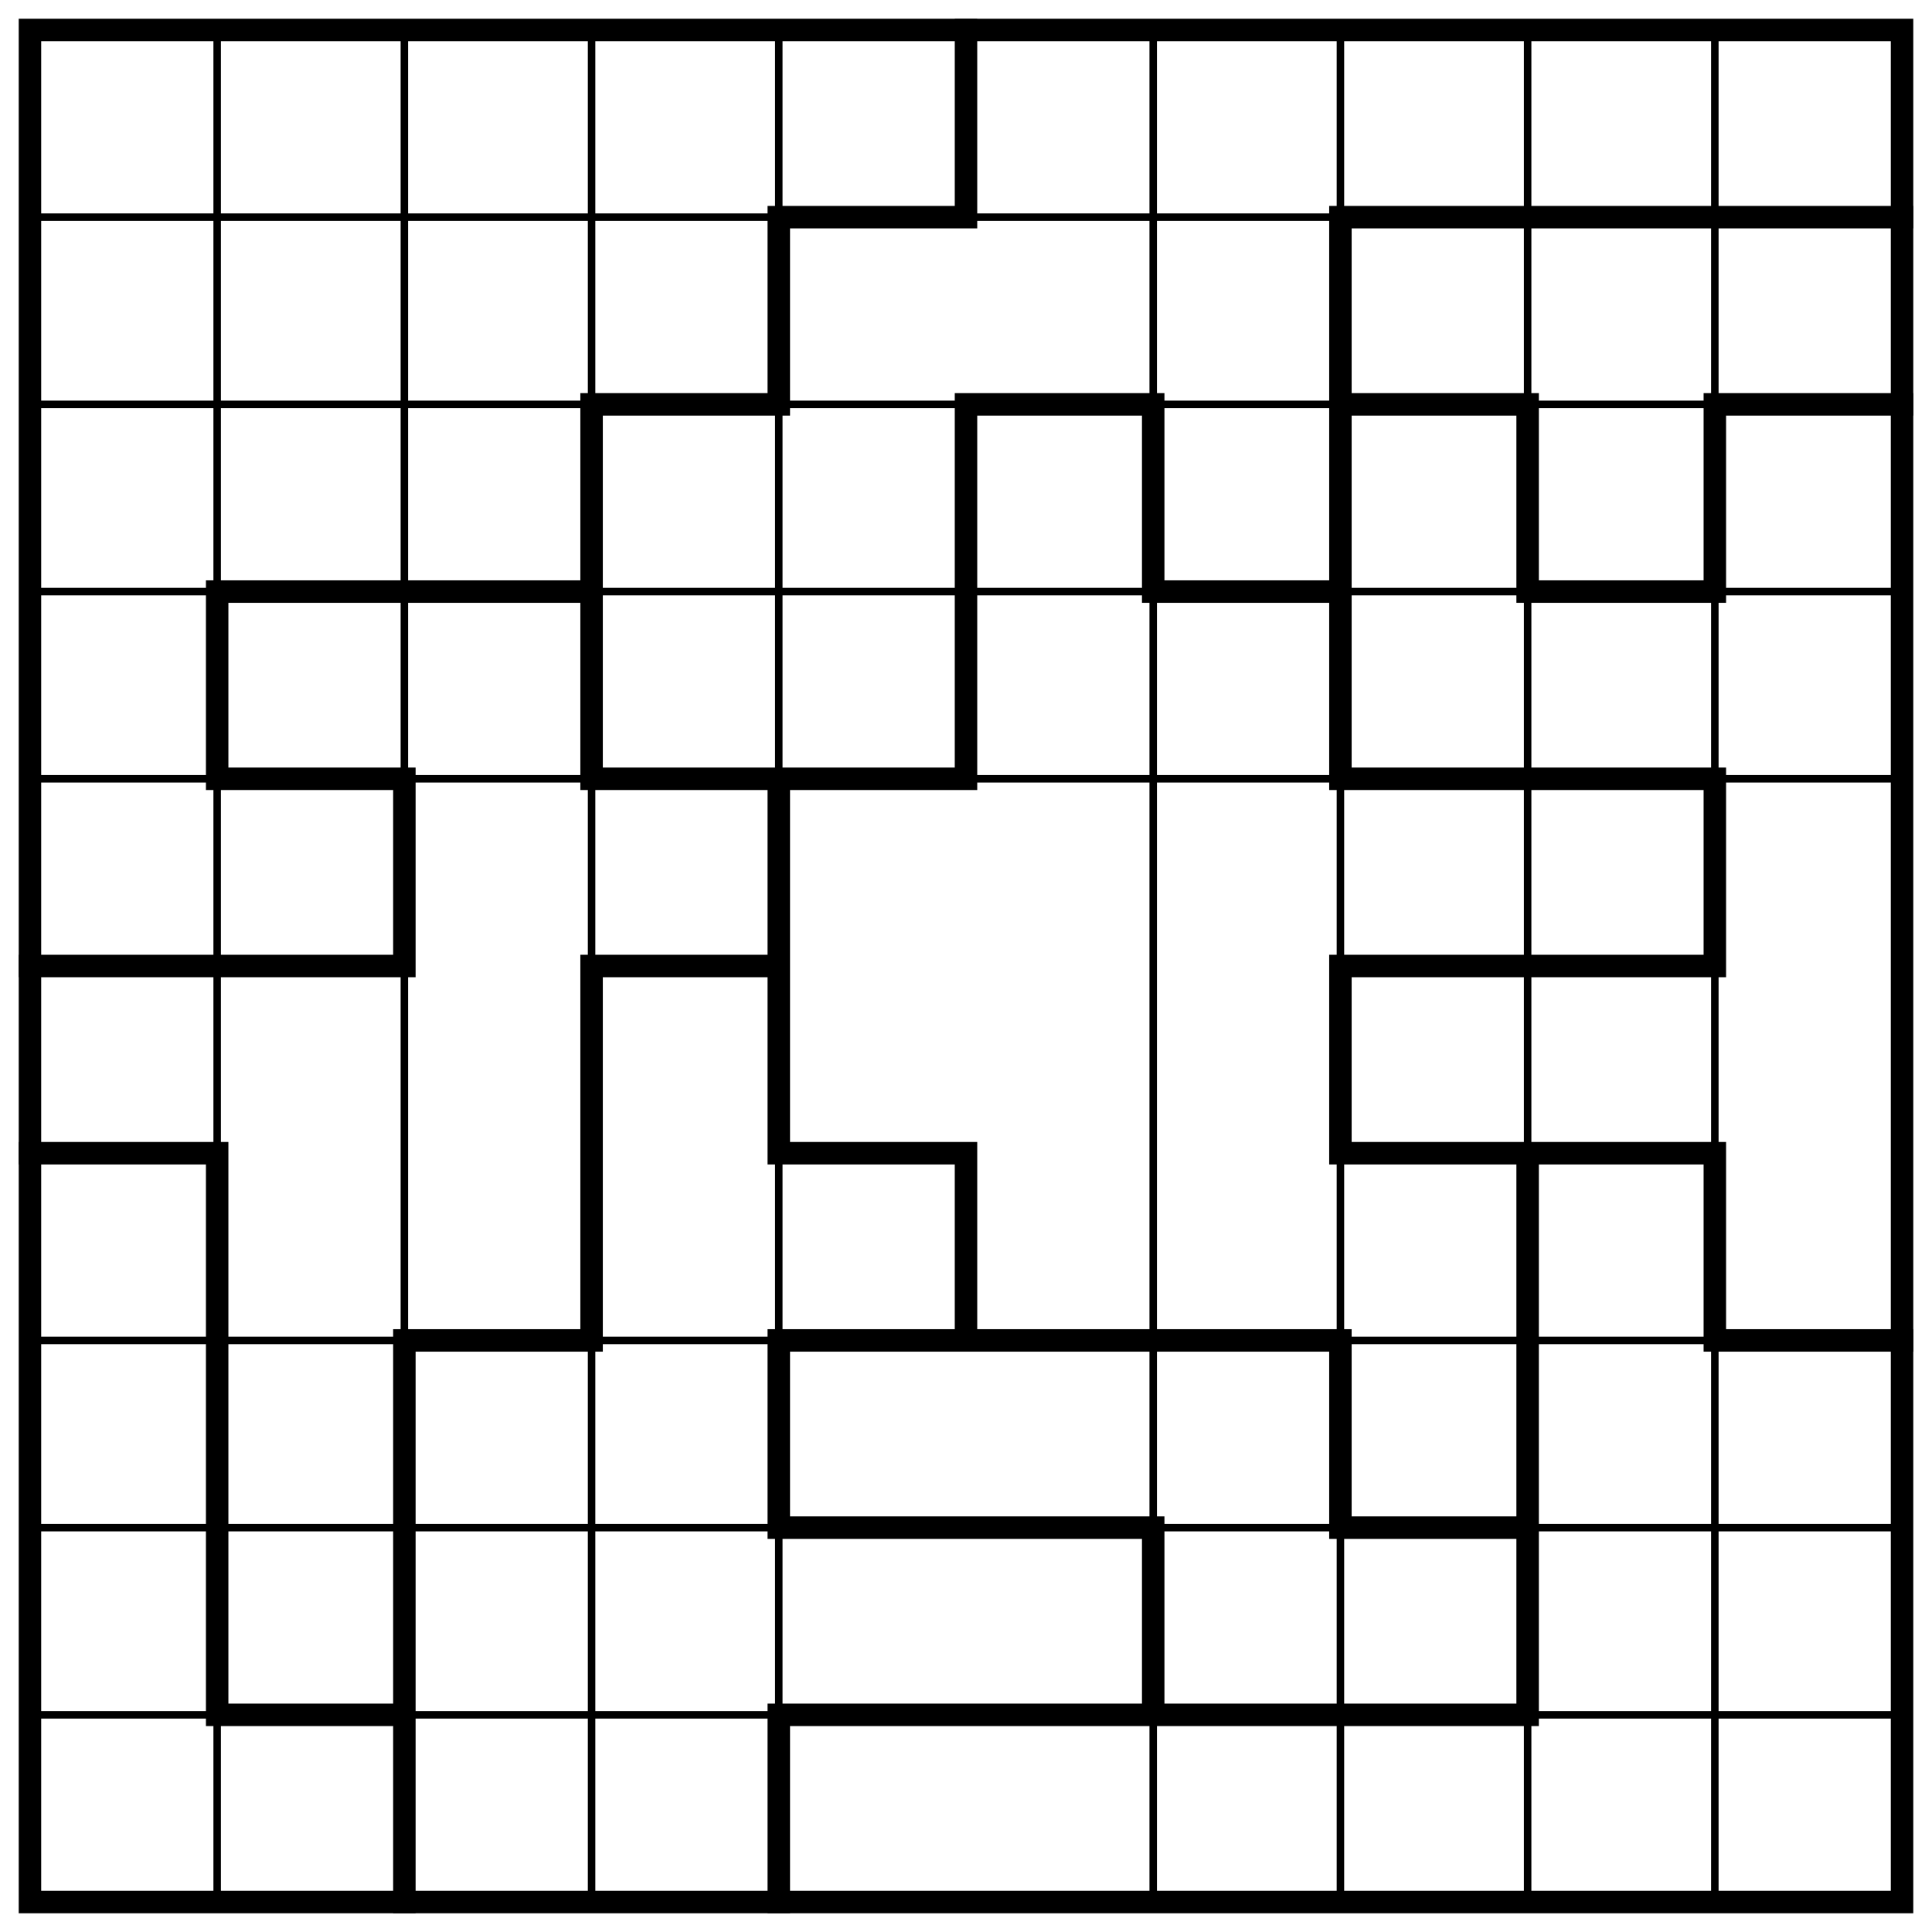
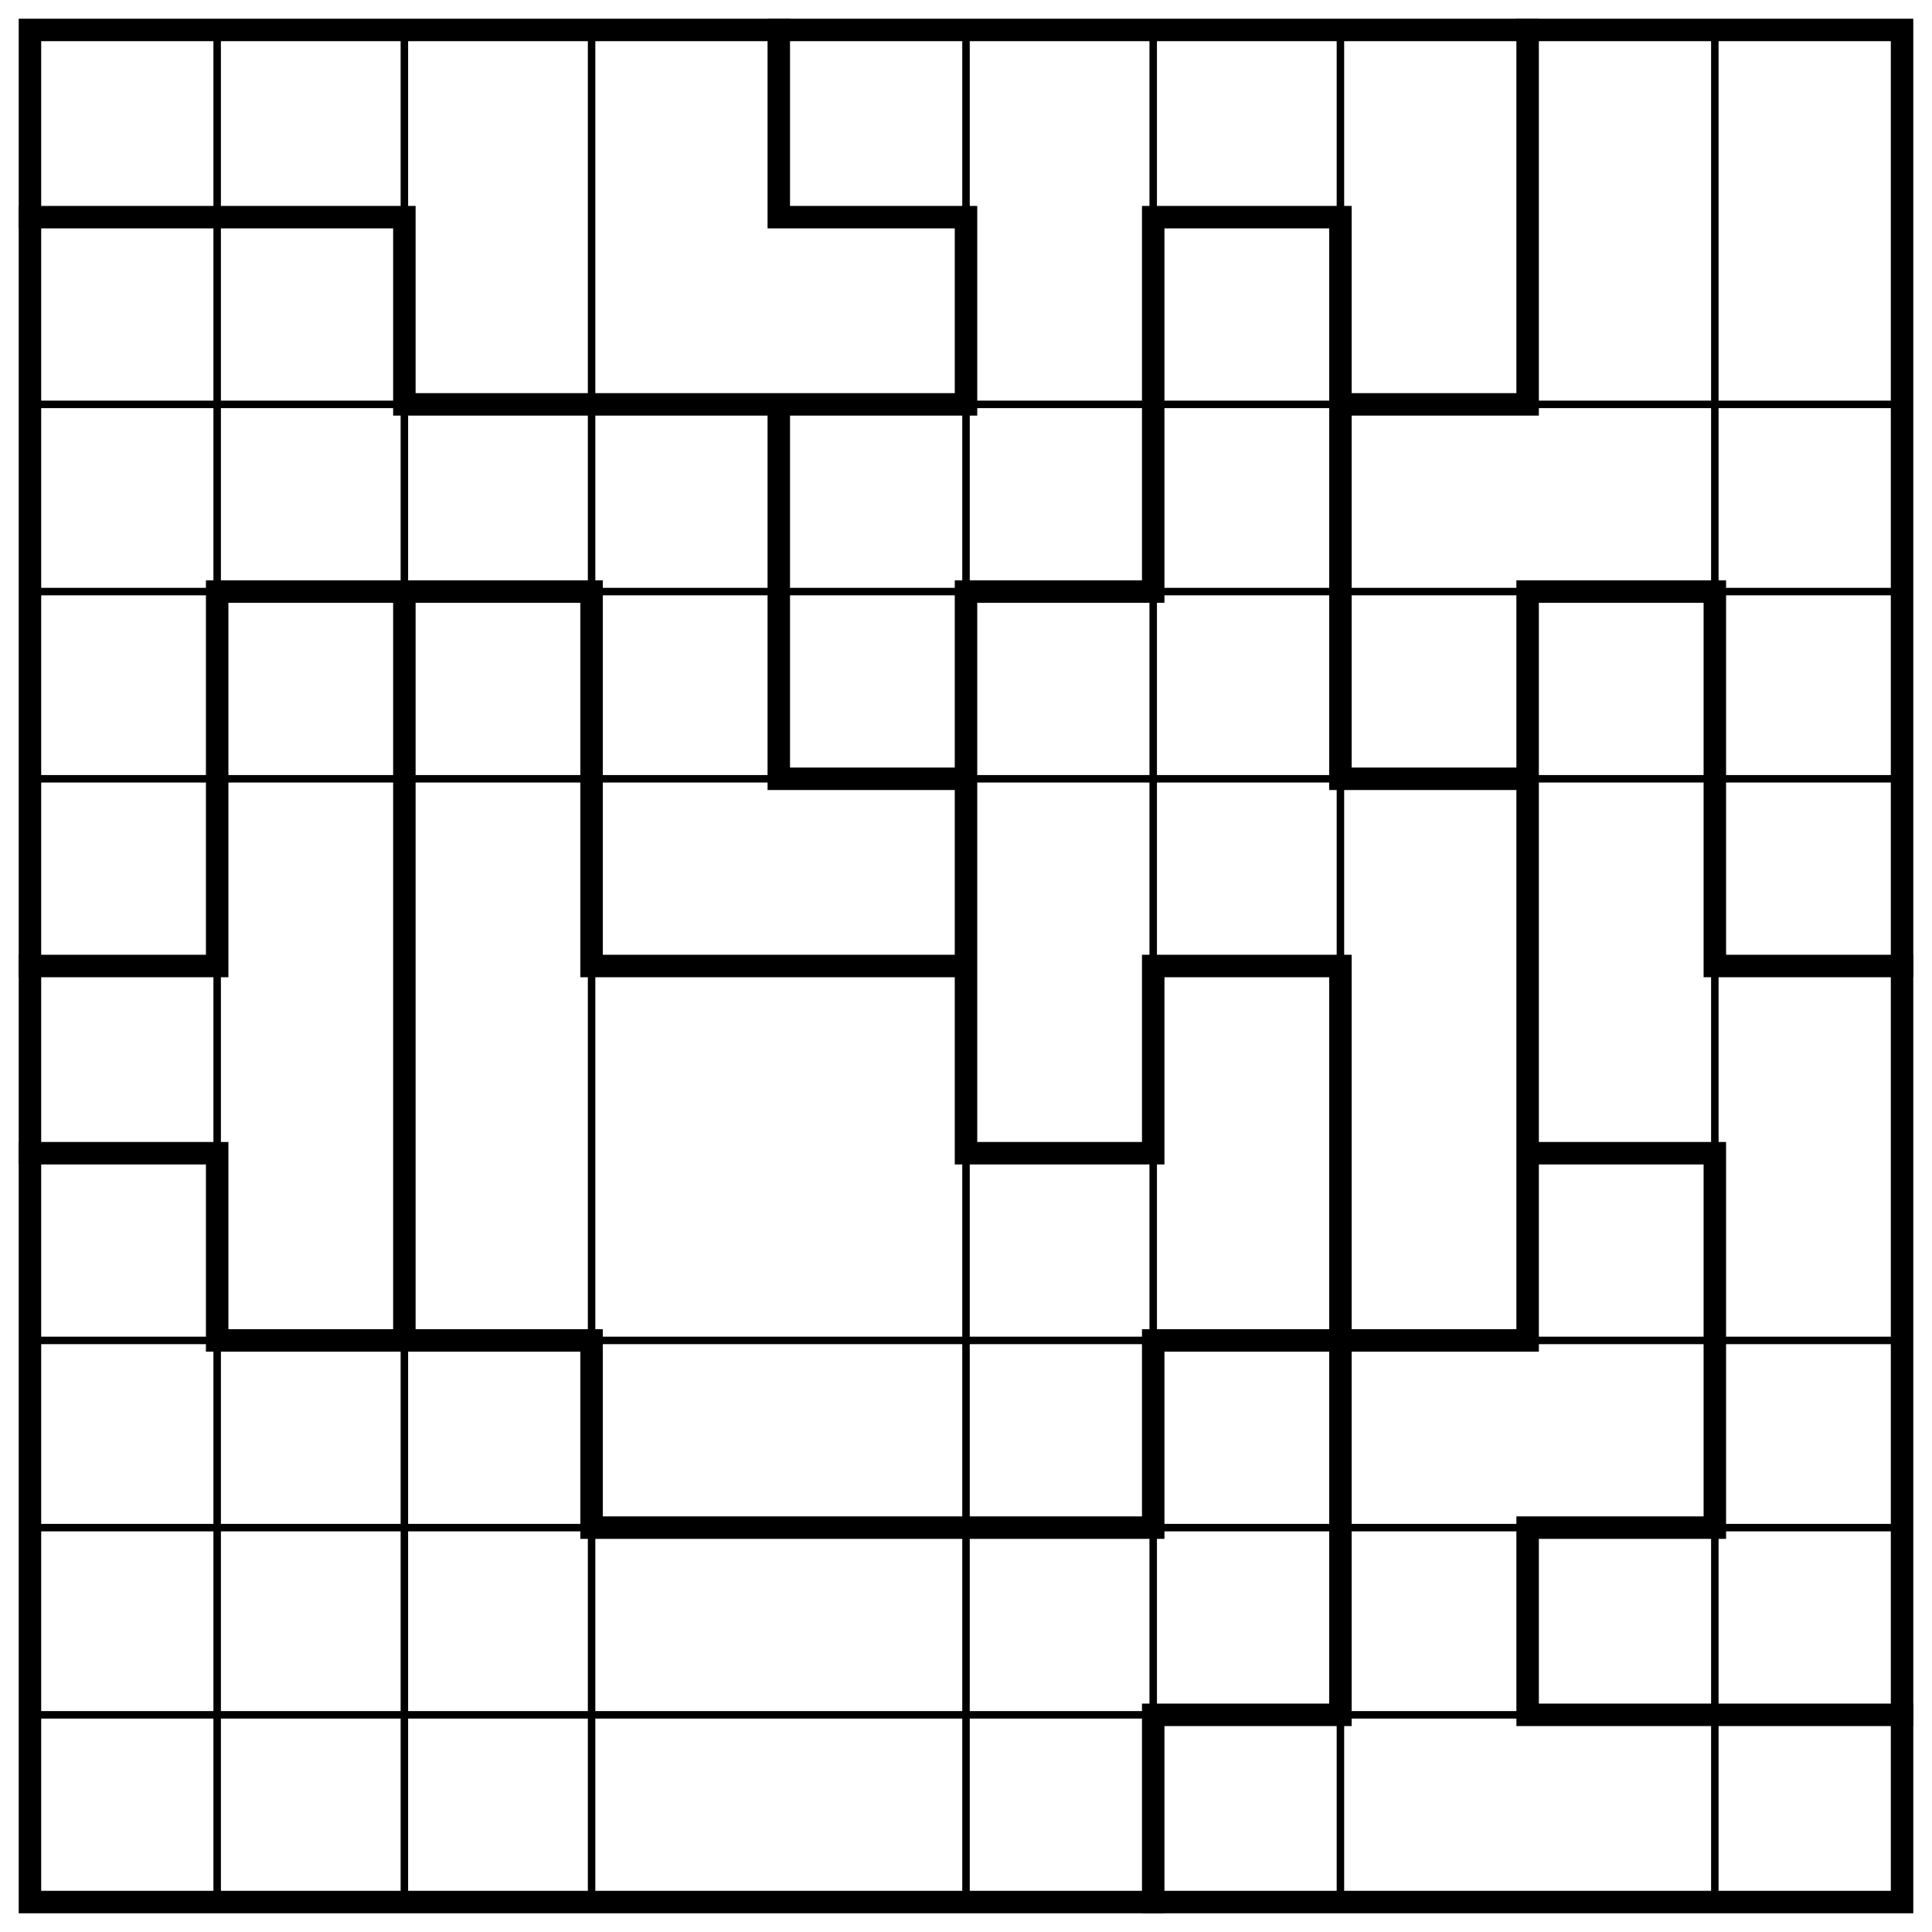
<svg xmlns="http://www.w3.org/2000/svg" class="p" viewBox="0 0 1032 1032" preserveAspectRatio="xMidYMid meet" shape-rendering="geometricPrecision">
-   <path d="M16 116H1016M16 216H1016M16 316H1016M16 416H1016M16 716H1016M16 816H1016M16 916H1016M116 16V1016M216 16V1016M316 16V1016M416 16V1016M616 16V1016M716 16V1016M816 16V1016M916 16V1016" fill="none" stroke="#000" stroke-width="4" stroke-linecap="square" />
-   <path d="M416 116H516M716 116H1016M316 216H416M516 216H616M716 216H816M916 216H1016M116 316H316M616 316H716M816 316H916M116 416H216M316 416H516M716 416H916M16 516H216M316 516H416M716 516H916M16 616H116M416 616H516M716 616H916M216 716H316M416 716H716M916 716H1016M416 816H616M716 816H816M116 916H216M416 916H816M116 316V416M116 616V916M216 416V516M216 716V1016M316 216V416M316 516V716M416 116V216M416 416V616M416 716V816M416 916V1016M516 16V116M516 216V416M516 616V716M616 216V316M616 816V916M716 116V416M716 516V616M716 716V816M816 216V316M816 616V916M916 216V316M916 416V516M916 616V716" fill="none" stroke="#000" stroke-width="12" stroke-linecap="square" />
+   <path d="M16 216H1016M16 316H1016M16 416H1016M16 716H1016M16 816H1016M16 916H1016M116 16V1016M216 16V1016M316 16V1016M516 16V1016M616 16V1016M716 16V1016M916 16V1016" fill="none" stroke="#000" stroke-width="4" stroke-linecap="square" />
+   <path d="M16 116H216M416 116H516M616 116H716M216 216H516M716 216H816M116 316H316M516 316H616M816 316H916M416 416H516M716 416H816M16 516H116M316 516H516M616 516H716M916 516H1016M16 616H116M516 616H616M816 616H916M116 716H316M616 716H816M316 816H616M816 816H916M616 916H716M816 916H1016M116 316V516M116 616V716M216 116V216M216 316V716M316 316V516M316 716V816M416 16V116M416 216V416M516 116V216M516 316V616M616 116V316M616 516V616M616 716V816M616 916V1016M716 116V416M716 516V916M816 16V216M816 316V716M816 816V916M916 316V516M916 616V816" fill="none" stroke="#000" stroke-width="12" stroke-linecap="square" />
  <rect x="16" y="16" width="1000" height="1000" fill="none" stroke="#000" stroke-width="12" />
</svg>
